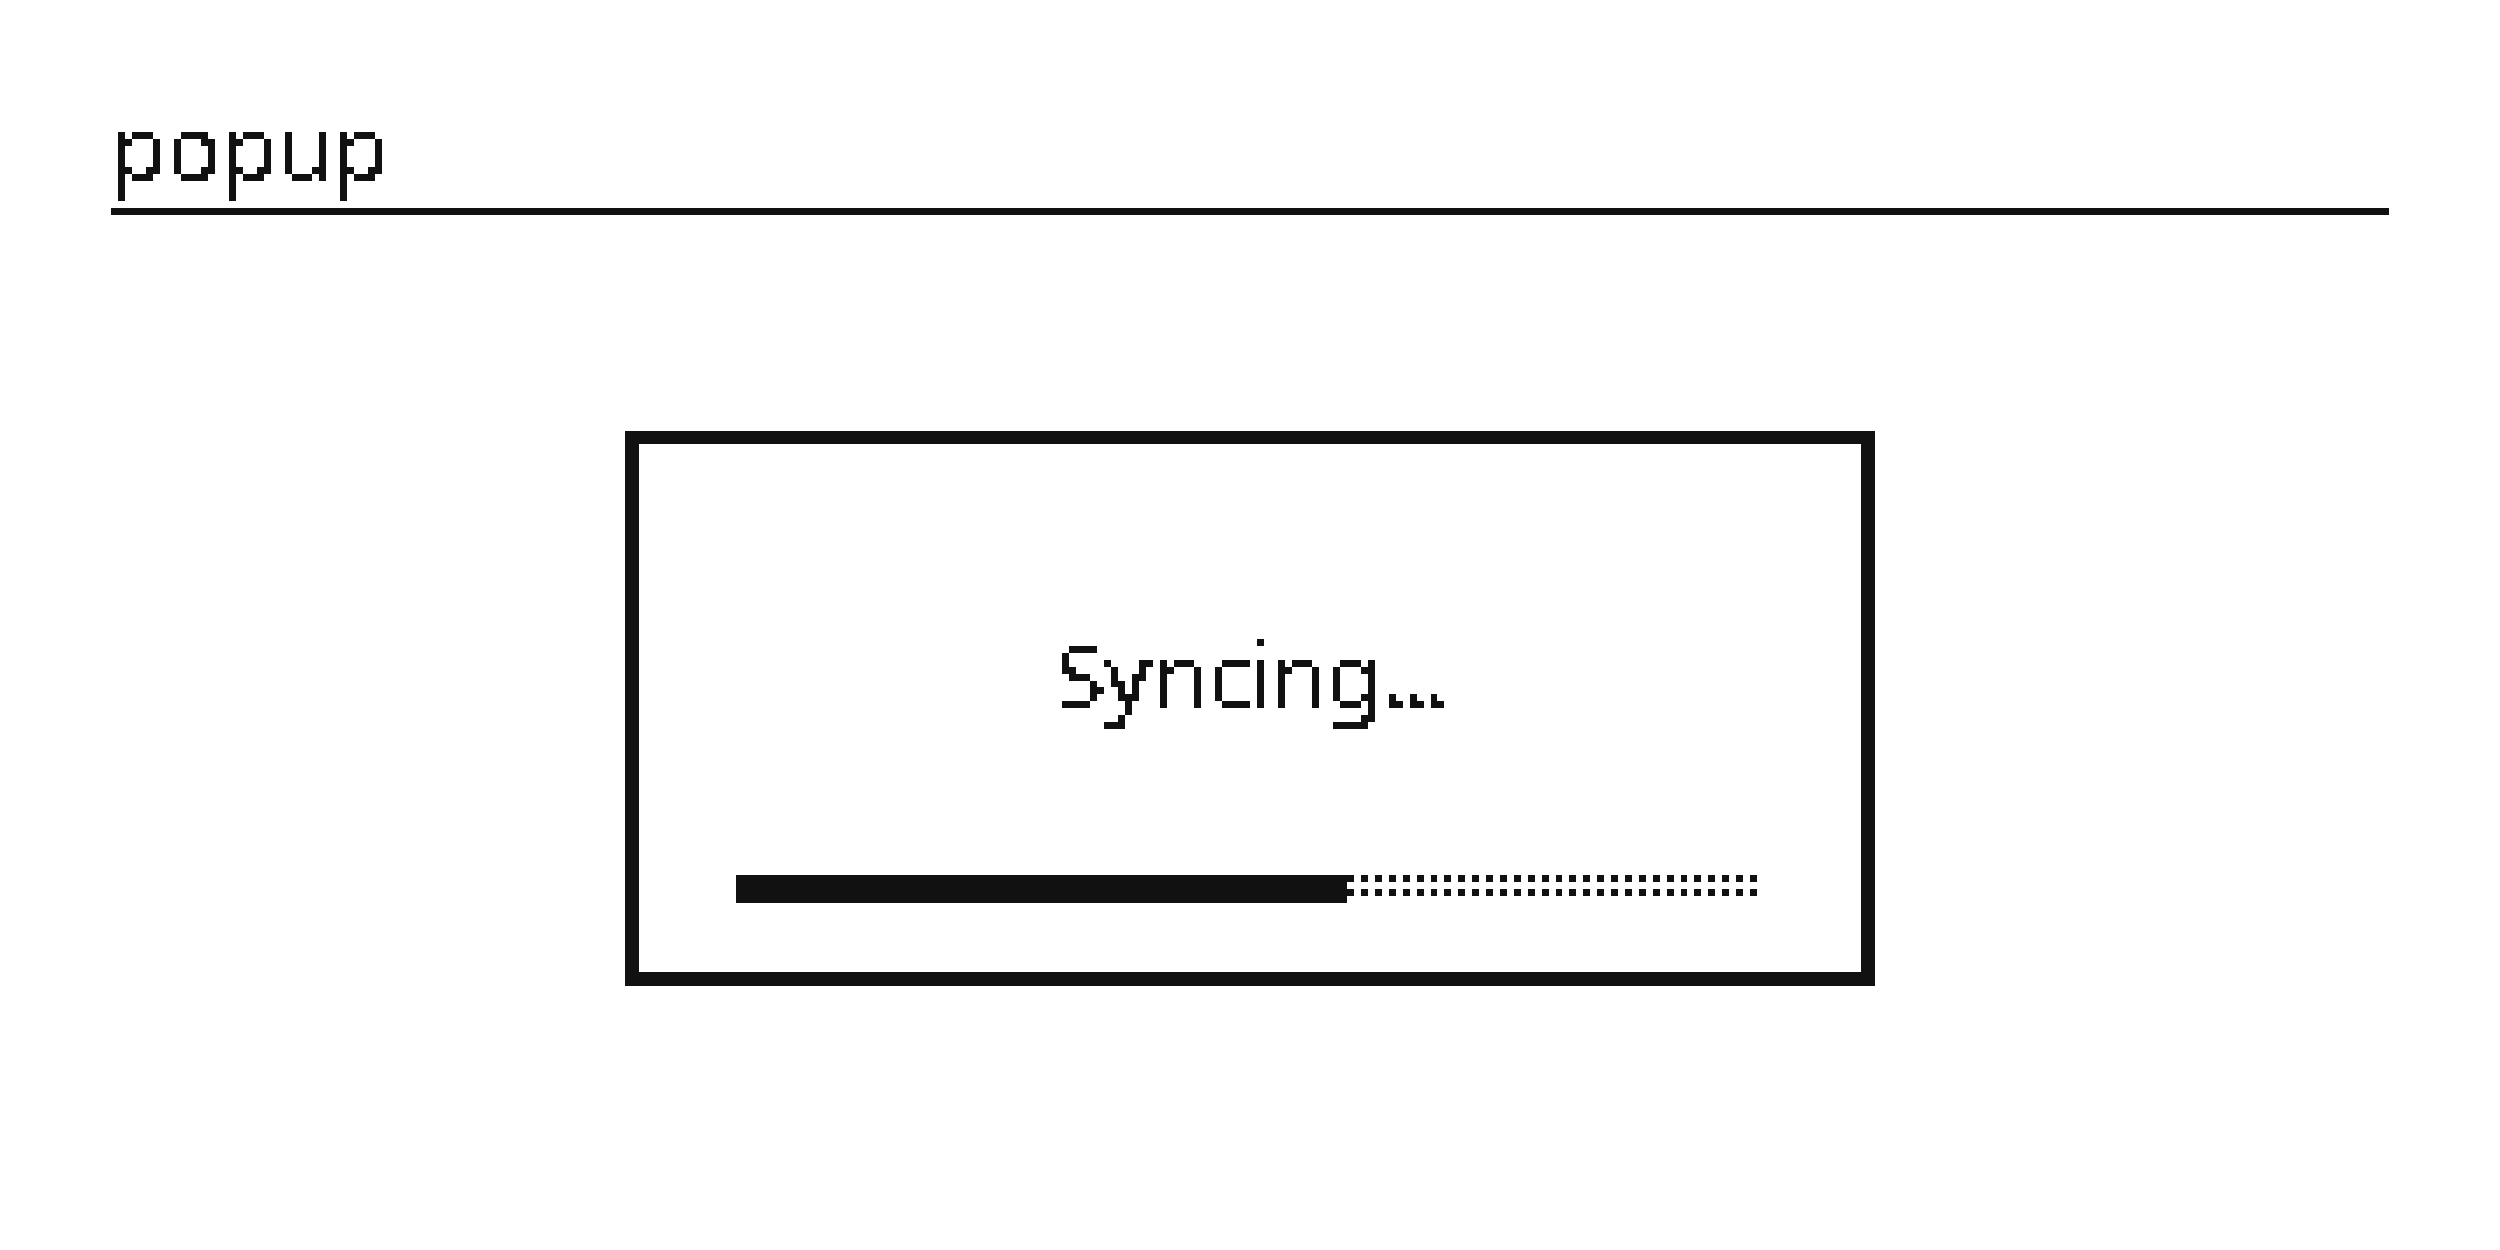
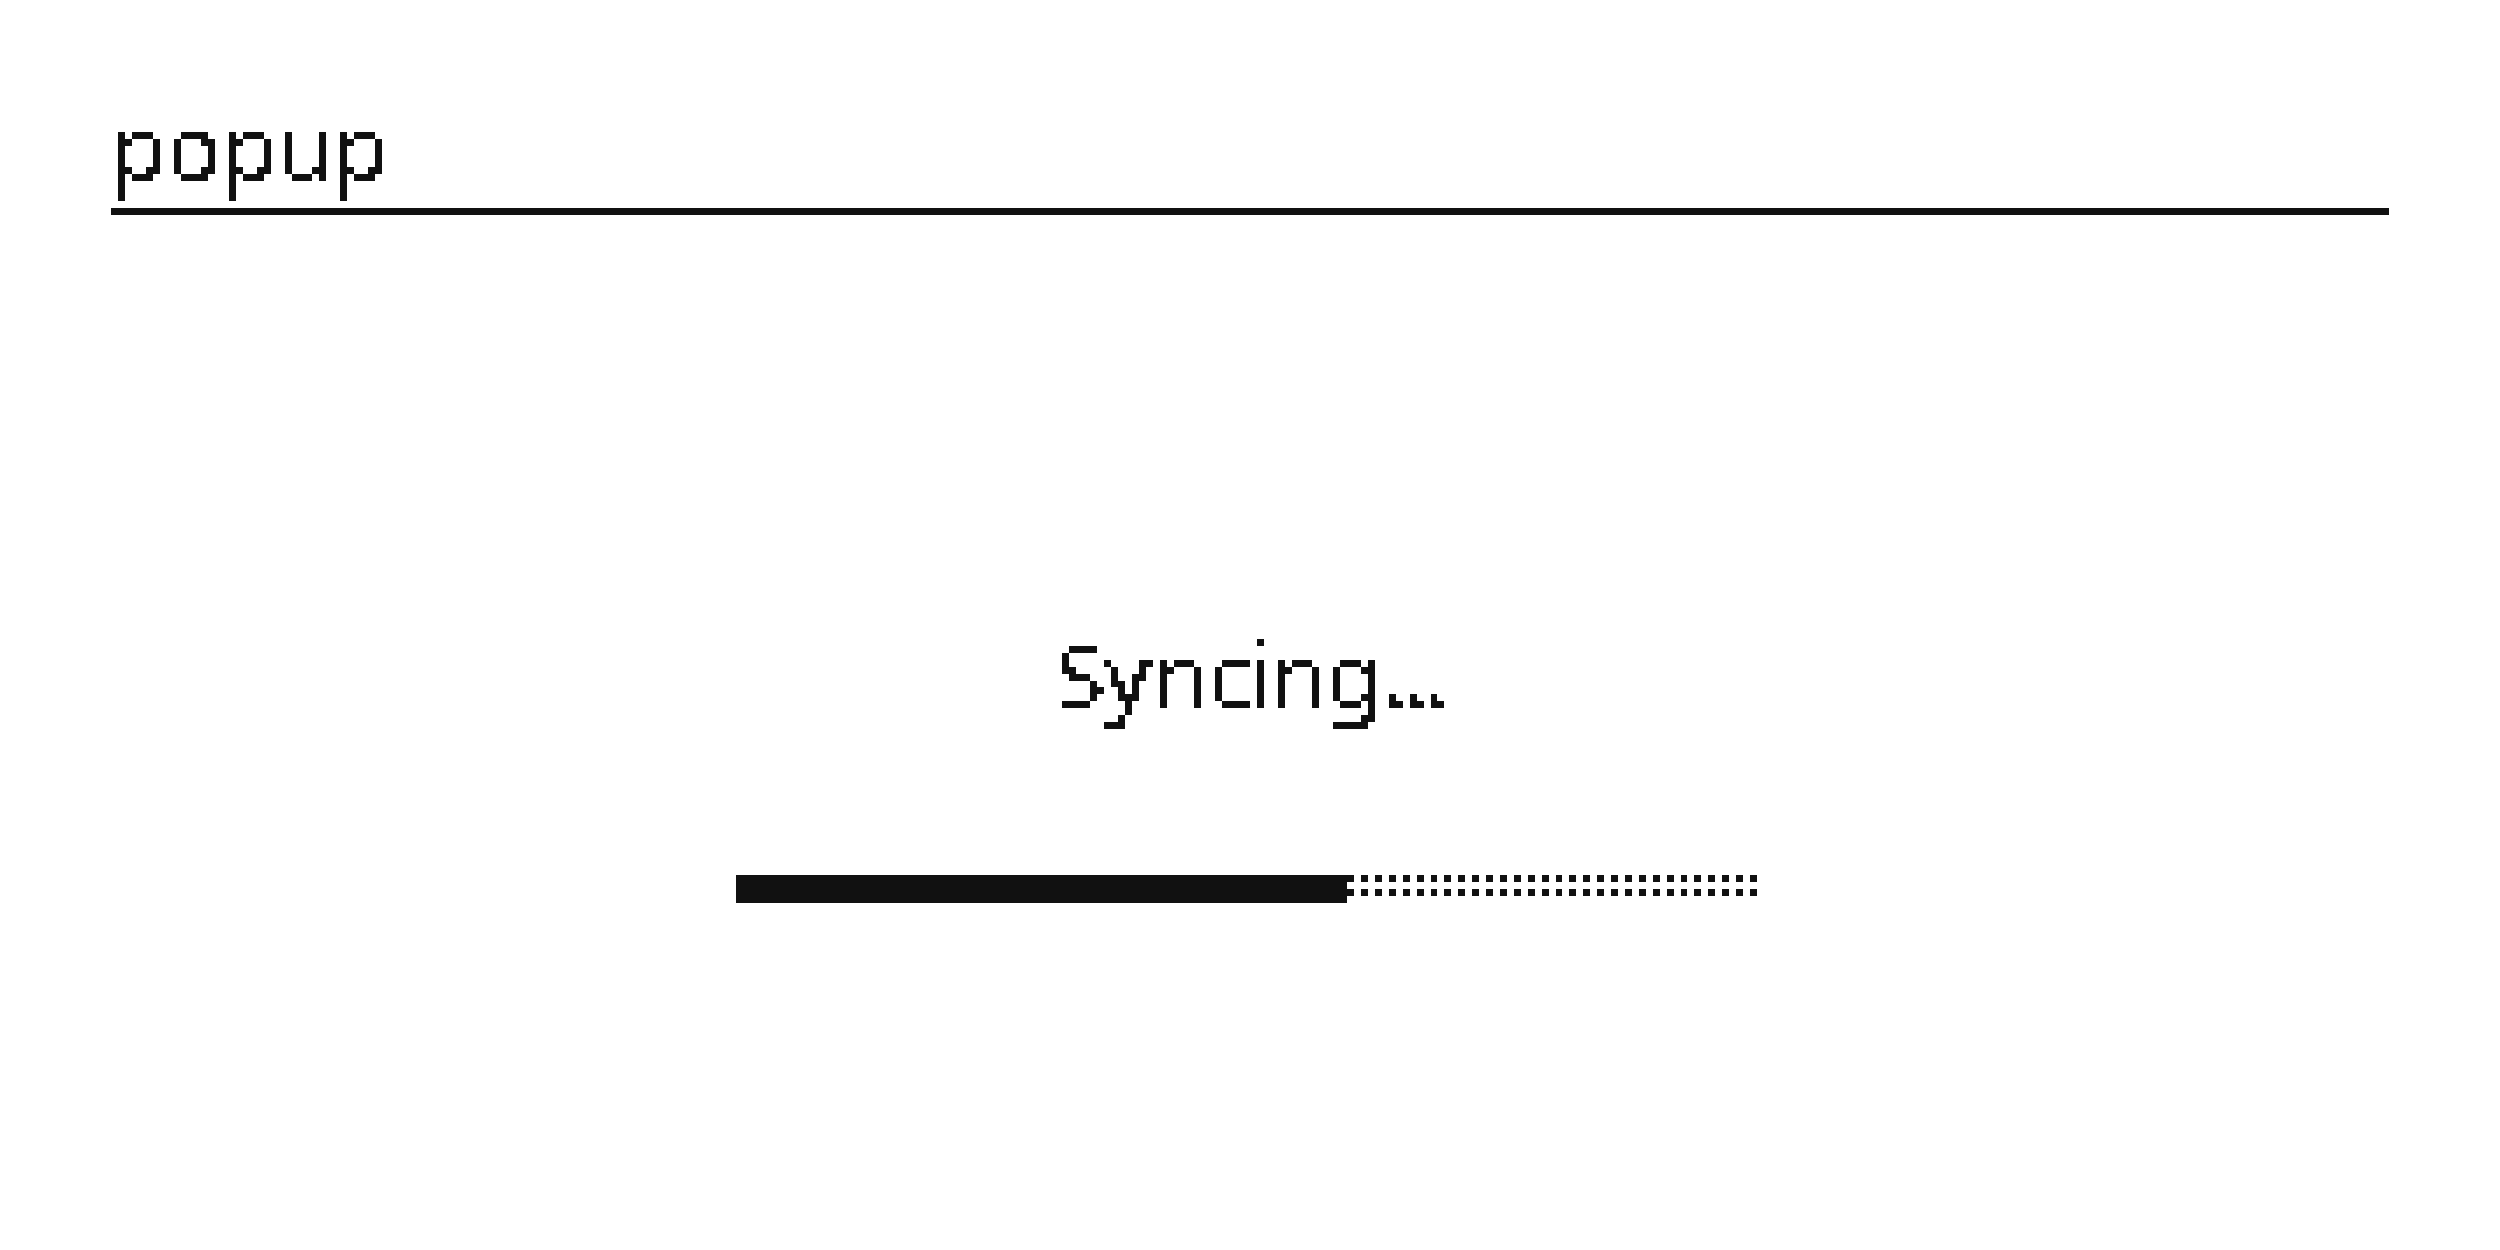
<svg xmlns="http://www.w3.org/2000/svg" viewBox="0 0 360 180" width="360" height="180" shape-rendering="crispEdges">
  <rect width="100%" height="100%" fill="#fff" />
  <g fill="#111">
    <rect x="17" y="19" width="1" height="1" />
    <rect x="19" y="19" width="3" height="1" />
    <rect x="26" y="19" width="4" height="1" />
    <rect x="33" y="19" width="1" height="1" />
    <rect x="35" y="19" width="3" height="1" />
    <rect x="41" y="19" width="1" height="1" />
    <rect x="46" y="19" width="1" height="1" />
    <rect x="49" y="19" width="1" height="1" />
    <rect x="51" y="19" width="3" height="1" />
    <rect x="17" y="20" width="2" height="1" />
    <rect x="22" y="20" width="1" height="1" />
    <rect x="25" y="20" width="1" height="1" />
    <rect x="29" y="20" width="2" height="1" />
    <rect x="33" y="20" width="2" height="1" />
    <rect x="38" y="20" width="1" height="1" />
    <rect x="41" y="20" width="1" height="1" />
    <rect x="46" y="20" width="1" height="1" />
    <rect x="49" y="20" width="2" height="1" />
    <rect x="54" y="20" width="1" height="1" />
    <rect x="17" y="21" width="1" height="1" />
    <rect x="22" y="21" width="1" height="1" />
    <rect x="25" y="21" width="1" height="1" />
    <rect x="30" y="21" width="1" height="1" />
    <rect x="33" y="21" width="1" height="1" />
    <rect x="38" y="21" width="1" height="1" />
    <rect x="41" y="21" width="1" height="1" />
    <rect x="46" y="21" width="1" height="1" />
    <rect x="49" y="21" width="1" height="1" />
    <rect x="54" y="21" width="1" height="1" />
    <rect x="17" y="22" width="1" height="1" />
    <rect x="22" y="22" width="1" height="1" />
    <rect x="25" y="22" width="1" height="1" />
    <rect x="30" y="22" width="1" height="1" />
    <rect x="33" y="22" width="1" height="1" />
    <rect x="38" y="22" width="1" height="1" />
    <rect x="41" y="22" width="1" height="1" />
    <rect x="46" y="22" width="1" height="1" />
    <rect x="49" y="22" width="1" height="1" />
    <rect x="54" y="22" width="1" height="1" />
    <rect x="17" y="23" width="1" height="1" />
    <rect x="22" y="23" width="1" height="1" />
    <rect x="25" y="23" width="1" height="1" />
    <rect x="30" y="23" width="1" height="1" />
    <rect x="33" y="23" width="1" height="1" />
    <rect x="38" y="23" width="1" height="1" />
    <rect x="41" y="23" width="1" height="1" />
    <rect x="46" y="23" width="1" height="1" />
    <rect x="49" y="23" width="1" height="1" />
    <rect x="54" y="23" width="1" height="1" />
    <rect x="17" y="24" width="2" height="1" />
    <rect x="21" y="24" width="2" height="1" />
    <rect x="25" y="24" width="1" height="1" />
    <rect x="29" y="24" width="2" height="1" />
    <rect x="33" y="24" width="2" height="1" />
    <rect x="37" y="24" width="2" height="1" />
    <rect x="41" y="24" width="1" height="1" />
    <rect x="45" y="24" width="2" height="1" />
    <rect x="49" y="24" width="2" height="1" />
    <rect x="53" y="24" width="2" height="1" />
    <rect x="17" y="25" width="1" height="1" />
    <rect x="19" y="25" width="3" height="1" />
    <rect x="26" y="25" width="4" height="1" />
    <rect x="33" y="25" width="1" height="1" />
    <rect x="35" y="25" width="3" height="1" />
    <rect x="42" y="25" width="3" height="1" />
    <rect x="46" y="25" width="1" height="1" />
    <rect x="49" y="25" width="1" height="1" />
    <rect x="51" y="25" width="3" height="1" />
    <rect x="17" y="26" width="1" height="1" />
    <rect x="33" y="26" width="1" height="1" />
    <rect x="49" y="26" width="1" height="1" />
    <rect x="17" y="27" width="1" height="1" />
    <rect x="33" y="27" width="1" height="1" />
    <rect x="49" y="27" width="1" height="1" />
    <rect x="17" y="28" width="1" height="1" />
    <rect x="33" y="28" width="1" height="1" />
    <rect x="49" y="28" width="1" height="1" />
    <rect x="16" y="30" width="328" height="1" />
-     <rect x="90" y="62" width="180" height="1" />
-     <rect x="90" y="63" width="180" height="1" />
-     <rect x="90" y="64" width="2" height="1" />
-     <rect x="268" y="64" width="2" height="1" />
-     <rect x="90" y="65" width="2" height="1" />
-     <rect x="268" y="65" width="2" height="1" />
-     <rect x="90" y="66" width="2" height="1" />
-     <rect x="268" y="66" width="2" height="1" />
-     <rect x="90" y="67" width="2" height="1" />
-     <rect x="268" y="67" width="2" height="1" />
-     <rect x="90" y="68" width="2" height="1" />
-     <rect x="268" y="68" width="2" height="1" />
-     <rect x="90" y="69" width="2" height="1" />
-     <rect x="268" y="69" width="2" height="1" />
-     <rect x="90" y="70" width="2" height="1" />
-     <rect x="268" y="70" width="2" height="1" />
-     <rect x="90" y="71" width="2" height="1" />
-     <rect x="268" y="71" width="2" height="1" />
-     <rect x="90" y="72" width="2" height="1" />
-     <rect x="268" y="72" width="2" height="1" />
-     <rect x="90" y="73" width="2" height="1" />
-     <rect x="268" y="73" width="2" height="1" />
-     <rect x="90" y="74" width="2" height="1" />
-     <rect x="268" y="74" width="2" height="1" />
-     <rect x="90" y="75" width="2" height="1" />
-     <rect x="268" y="75" width="2" height="1" />
-     <rect x="90" y="76" width="2" height="1" />
-     <rect x="268" y="76" width="2" height="1" />
-     <rect x="90" y="77" width="2" height="1" />
-     <rect x="268" y="77" width="2" height="1" />
-     <rect x="90" y="78" width="2" height="1" />
-     <rect x="268" y="78" width="2" height="1" />
-     <rect x="90" y="79" width="2" height="1" />
-     <rect x="268" y="79" width="2" height="1" />
-     <rect x="90" y="80" width="2" height="1" />
-     <rect x="268" y="80" width="2" height="1" />
-     <rect x="90" y="81" width="2" height="1" />
-     <rect x="268" y="81" width="2" height="1" />
-     <rect x="90" y="82" width="2" height="1" />
-     <rect x="268" y="82" width="2" height="1" />
-     <rect x="90" y="83" width="2" height="1" />
-     <rect x="268" y="83" width="2" height="1" />
-     <rect x="90" y="84" width="2" height="1" />
-     <rect x="268" y="84" width="2" height="1" />
-     <rect x="90" y="85" width="2" height="1" />
-     <rect x="268" y="85" width="2" height="1" />
-     <rect x="90" y="86" width="2" height="1" />
-     <rect x="268" y="86" width="2" height="1" />
-     <rect x="90" y="87" width="2" height="1" />
-     <rect x="268" y="87" width="2" height="1" />
-     <rect x="90" y="88" width="2" height="1" />
-     <rect x="268" y="88" width="2" height="1" />
-     <rect x="90" y="89" width="2" height="1" />
-     <rect x="268" y="89" width="2" height="1" />
-     <rect x="90" y="90" width="2" height="1" />
-     <rect x="268" y="90" width="2" height="1" />
-     <rect x="90" y="91" width="2" height="1" />
-     <rect x="268" y="91" width="2" height="1" />
-     <rect x="90" y="92" width="2" height="1" />
    <rect x="181" y="92" width="1" height="1" />
-     <rect x="268" y="92" width="2" height="1" />
-     <rect x="90" y="93" width="2" height="1" />
    <rect x="154" y="93" width="4" height="1" />
-     <rect x="268" y="93" width="2" height="1" />
-     <rect x="90" y="94" width="2" height="1" />
    <rect x="153" y="94" width="1" height="1" />
-     <rect x="268" y="94" width="2" height="1" />
-     <rect x="90" y="95" width="2" height="1" />
    <rect x="153" y="95" width="1" height="1" />
    <rect x="159" y="95" width="1" height="1" />
    <rect x="164" y="95" width="2" height="1" />
    <rect x="167" y="95" width="1" height="1" />
    <rect x="169" y="95" width="3" height="1" />
    <rect x="176" y="95" width="4" height="1" />
    <rect x="181" y="95" width="1" height="1" />
    <rect x="184" y="95" width="1" height="1" />
    <rect x="186" y="95" width="3" height="1" />
    <rect x="193" y="95" width="3" height="1" />
    <rect x="197" y="95" width="1" height="1" />
-     <rect x="268" y="95" width="2" height="1" />
-     <rect x="90" y="96" width="2" height="1" />
    <rect x="153" y="96" width="2" height="1" />
    <rect x="160" y="96" width="1" height="1" />
    <rect x="164" y="96" width="1" height="1" />
    <rect x="167" y="96" width="2" height="1" />
    <rect x="172" y="96" width="1" height="1" />
    <rect x="175" y="96" width="1" height="1" />
    <rect x="181" y="96" width="1" height="1" />
    <rect x="184" y="96" width="2" height="1" />
    <rect x="189" y="96" width="1" height="1" />
    <rect x="192" y="96" width="1" height="1" />
    <rect x="196" y="96" width="2" height="1" />
-     <rect x="268" y="96" width="2" height="1" />
-     <rect x="90" y="97" width="2" height="1" />
    <rect x="154" y="97" width="3" height="1" />
    <rect x="160" y="97" width="1" height="1" />
    <rect x="163" y="97" width="2" height="1" />
    <rect x="167" y="97" width="1" height="1" />
    <rect x="172" y="97" width="1" height="1" />
    <rect x="175" y="97" width="1" height="1" />
    <rect x="181" y="97" width="1" height="1" />
    <rect x="184" y="97" width="1" height="1" />
    <rect x="189" y="97" width="1" height="1" />
    <rect x="192" y="97" width="1" height="1" />
    <rect x="197" y="97" width="1" height="1" />
-     <rect x="268" y="97" width="2" height="1" />
-     <rect x="90" y="98" width="2" height="1" />
    <rect x="157" y="98" width="1" height="1" />
    <rect x="160" y="98" width="2" height="1" />
    <rect x="163" y="98" width="1" height="1" />
    <rect x="167" y="98" width="1" height="1" />
    <rect x="172" y="98" width="1" height="1" />
    <rect x="175" y="98" width="1" height="1" />
    <rect x="181" y="98" width="1" height="1" />
    <rect x="184" y="98" width="1" height="1" />
    <rect x="189" y="98" width="1" height="1" />
    <rect x="192" y="98" width="1" height="1" />
    <rect x="197" y="98" width="1" height="1" />
-     <rect x="268" y="98" width="2" height="1" />
-     <rect x="90" y="99" width="2" height="1" />
    <rect x="157" y="99" width="2" height="1" />
    <rect x="161" y="99" width="1" height="1" />
    <rect x="163" y="99" width="1" height="1" />
    <rect x="167" y="99" width="1" height="1" />
    <rect x="172" y="99" width="1" height="1" />
    <rect x="175" y="99" width="1" height="1" />
    <rect x="181" y="99" width="1" height="1" />
    <rect x="184" y="99" width="1" height="1" />
    <rect x="189" y="99" width="1" height="1" />
    <rect x="192" y="99" width="1" height="1" />
    <rect x="197" y="99" width="1" height="1" />
-     <rect x="268" y="99" width="2" height="1" />
-     <rect x="90" y="100" width="2" height="1" />
    <rect x="157" y="100" width="1" height="1" />
    <rect x="161" y="100" width="3" height="1" />
    <rect x="167" y="100" width="1" height="1" />
    <rect x="172" y="100" width="1" height="1" />
    <rect x="175" y="100" width="1" height="1" />
    <rect x="181" y="100" width="1" height="1" />
    <rect x="184" y="100" width="1" height="1" />
    <rect x="189" y="100" width="1" height="1" />
    <rect x="192" y="100" width="1" height="1" />
    <rect x="196" y="100" width="2" height="1" />
    <rect x="200" y="100" width="1" height="1" />
    <rect x="203" y="100" width="1" height="1" />
    <rect x="206" y="100" width="1" height="1" />
-     <rect x="268" y="100" width="2" height="1" />
-     <rect x="90" y="101" width="2" height="1" />
    <rect x="153" y="101" width="4" height="1" />
    <rect x="162" y="101" width="1" height="1" />
    <rect x="167" y="101" width="1" height="1" />
    <rect x="172" y="101" width="1" height="1" />
    <rect x="176" y="101" width="4" height="1" />
    <rect x="181" y="101" width="1" height="1" />
    <rect x="184" y="101" width="1" height="1" />
    <rect x="189" y="101" width="1" height="1" />
    <rect x="193" y="101" width="3" height="1" />
    <rect x="197" y="101" width="1" height="1" />
    <rect x="200" y="101" width="2" height="1" />
    <rect x="203" y="101" width="2" height="1" />
    <rect x="206" y="101" width="2" height="1" />
-     <rect x="268" y="101" width="2" height="1" />
-     <rect x="90" y="102" width="2" height="1" />
    <rect x="162" y="102" width="1" height="1" />
    <rect x="197" y="102" width="1" height="1" />
-     <rect x="268" y="102" width="2" height="1" />
-     <rect x="90" y="103" width="2" height="1" />
    <rect x="161" y="103" width="1" height="1" />
    <rect x="196" y="103" width="2" height="1" />
-     <rect x="268" y="103" width="2" height="1" />
-     <rect x="90" y="104" width="2" height="1" />
    <rect x="159" y="104" width="3" height="1" />
    <rect x="192" y="104" width="5" height="1" />
-     <rect x="268" y="104" width="2" height="1" />
-     <rect x="90" y="105" width="2" height="1" />
-     <rect x="268" y="105" width="2" height="1" />
-     <rect x="90" y="106" width="2" height="1" />
-     <rect x="268" y="106" width="2" height="1" />
-     <rect x="90" y="107" width="2" height="1" />
-     <rect x="268" y="107" width="2" height="1" />
-     <rect x="90" y="108" width="2" height="1" />
-     <rect x="268" y="108" width="2" height="1" />
-     <rect x="90" y="109" width="2" height="1" />
-     <rect x="268" y="109" width="2" height="1" />
-     <rect x="90" y="110" width="2" height="1" />
-     <rect x="268" y="110" width="2" height="1" />
-     <rect x="90" y="111" width="2" height="1" />
-     <rect x="268" y="111" width="2" height="1" />
-     <rect x="90" y="112" width="2" height="1" />
-     <rect x="268" y="112" width="2" height="1" />
-     <rect x="90" y="113" width="2" height="1" />
-     <rect x="268" y="113" width="2" height="1" />
-     <rect x="90" y="114" width="2" height="1" />
-     <rect x="268" y="114" width="2" height="1" />
-     <rect x="90" y="115" width="2" height="1" />
-     <rect x="268" y="115" width="2" height="1" />
-     <rect x="90" y="116" width="2" height="1" />
-     <rect x="268" y="116" width="2" height="1" />
-     <rect x="90" y="117" width="2" height="1" />
-     <rect x="268" y="117" width="2" height="1" />
-     <rect x="90" y="118" width="2" height="1" />
-     <rect x="268" y="118" width="2" height="1" />
-     <rect x="90" y="119" width="2" height="1" />
-     <rect x="268" y="119" width="2" height="1" />
-     <rect x="90" y="120" width="2" height="1" />
-     <rect x="268" y="120" width="2" height="1" />
-     <rect x="90" y="121" width="2" height="1" />
-     <rect x="268" y="121" width="2" height="1" />
-     <rect x="90" y="122" width="2" height="1" />
-     <rect x="268" y="122" width="2" height="1" />
-     <rect x="90" y="123" width="2" height="1" />
-     <rect x="268" y="123" width="2" height="1" />
-     <rect x="90" y="124" width="2" height="1" />
-     <rect x="268" y="124" width="2" height="1" />
-     <rect x="90" y="125" width="2" height="1" />
-     <rect x="268" y="125" width="2" height="1" />
-     <rect x="90" y="126" width="2" height="1" />
    <rect x="106" y="126" width="89" height="1" />
    <rect x="196" y="126" width="1" height="1" />
    <rect x="198" y="126" width="1" height="1" />
    <rect x="200" y="126" width="1" height="1" />
    <rect x="202" y="126" width="1" height="1" />
    <rect x="204" y="126" width="1" height="1" />
    <rect x="206" y="126" width="1" height="1" />
    <rect x="208" y="126" width="1" height="1" />
    <rect x="210" y="126" width="1" height="1" />
    <rect x="212" y="126" width="1" height="1" />
    <rect x="214" y="126" width="1" height="1" />
    <rect x="216" y="126" width="1" height="1" />
    <rect x="218" y="126" width="1" height="1" />
    <rect x="220" y="126" width="1" height="1" />
    <rect x="222" y="126" width="1" height="1" />
    <rect x="224" y="126" width="1" height="1" />
    <rect x="226" y="126" width="1" height="1" />
    <rect x="228" y="126" width="1" height="1" />
    <rect x="230" y="126" width="1" height="1" />
    <rect x="232" y="126" width="1" height="1" />
    <rect x="234" y="126" width="1" height="1" />
    <rect x="236" y="126" width="1" height="1" />
    <rect x="238" y="126" width="1" height="1" />
    <rect x="240" y="126" width="1" height="1" />
    <rect x="242" y="126" width="1" height="1" />
    <rect x="244" y="126" width="1" height="1" />
    <rect x="246" y="126" width="1" height="1" />
    <rect x="248" y="126" width="1" height="1" />
    <rect x="250" y="126" width="1" height="1" />
    <rect x="252" y="126" width="1" height="1" />
-     <rect x="268" y="126" width="2" height="1" />
-     <rect x="90" y="127" width="2" height="1" />
    <rect x="106" y="127" width="88" height="1" />
-     <rect x="268" y="127" width="2" height="1" />
-     <rect x="90" y="128" width="2" height="1" />
    <rect x="106" y="128" width="89" height="1" />
    <rect x="196" y="128" width="1" height="1" />
    <rect x="198" y="128" width="1" height="1" />
    <rect x="200" y="128" width="1" height="1" />
    <rect x="202" y="128" width="1" height="1" />
    <rect x="204" y="128" width="1" height="1" />
    <rect x="206" y="128" width="1" height="1" />
    <rect x="208" y="128" width="1" height="1" />
    <rect x="210" y="128" width="1" height="1" />
    <rect x="212" y="128" width="1" height="1" />
    <rect x="214" y="128" width="1" height="1" />
    <rect x="216" y="128" width="1" height="1" />
    <rect x="218" y="128" width="1" height="1" />
    <rect x="220" y="128" width="1" height="1" />
    <rect x="222" y="128" width="1" height="1" />
    <rect x="224" y="128" width="1" height="1" />
    <rect x="226" y="128" width="1" height="1" />
    <rect x="228" y="128" width="1" height="1" />
    <rect x="230" y="128" width="1" height="1" />
    <rect x="232" y="128" width="1" height="1" />
    <rect x="234" y="128" width="1" height="1" />
    <rect x="236" y="128" width="1" height="1" />
    <rect x="238" y="128" width="1" height="1" />
    <rect x="240" y="128" width="1" height="1" />
    <rect x="242" y="128" width="1" height="1" />
    <rect x="244" y="128" width="1" height="1" />
    <rect x="246" y="128" width="1" height="1" />
    <rect x="248" y="128" width="1" height="1" />
    <rect x="250" y="128" width="1" height="1" />
    <rect x="252" y="128" width="1" height="1" />
-     <rect x="268" y="128" width="2" height="1" />
-     <rect x="90" y="129" width="2" height="1" />
    <rect x="106" y="129" width="88" height="1" />
-     <rect x="268" y="129" width="2" height="1" />
-     <rect x="90" y="130" width="2" height="1" />
-     <rect x="268" y="130" width="2" height="1" />
-     <rect x="90" y="131" width="2" height="1" />
-     <rect x="268" y="131" width="2" height="1" />
-     <rect x="90" y="132" width="2" height="1" />
-     <rect x="268" y="132" width="2" height="1" />
-     <rect x="90" y="133" width="2" height="1" />
-     <rect x="268" y="133" width="2" height="1" />
-     <rect x="90" y="134" width="2" height="1" />
-     <rect x="268" y="134" width="2" height="1" />
-     <rect x="90" y="135" width="2" height="1" />
-     <rect x="268" y="135" width="2" height="1" />
-     <rect x="90" y="136" width="2" height="1" />
-     <rect x="268" y="136" width="2" height="1" />
-     <rect x="90" y="137" width="2" height="1" />
-     <rect x="268" y="137" width="2" height="1" />
-     <rect x="90" y="138" width="2" height="1" />
-     <rect x="268" y="138" width="2" height="1" />
-     <rect x="90" y="139" width="2" height="1" />
-     <rect x="268" y="139" width="2" height="1" />
-     <rect x="90" y="140" width="180" height="1" />
-     <rect x="90" y="141" width="180" height="1" />
  </g>
</svg>
